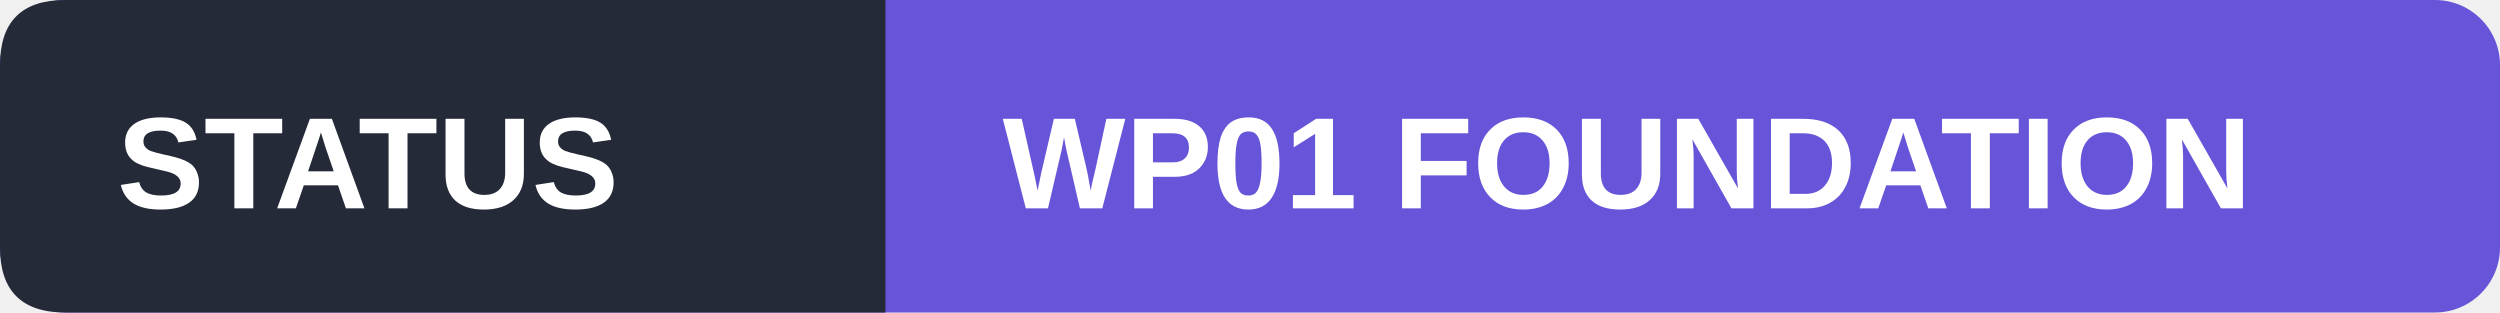
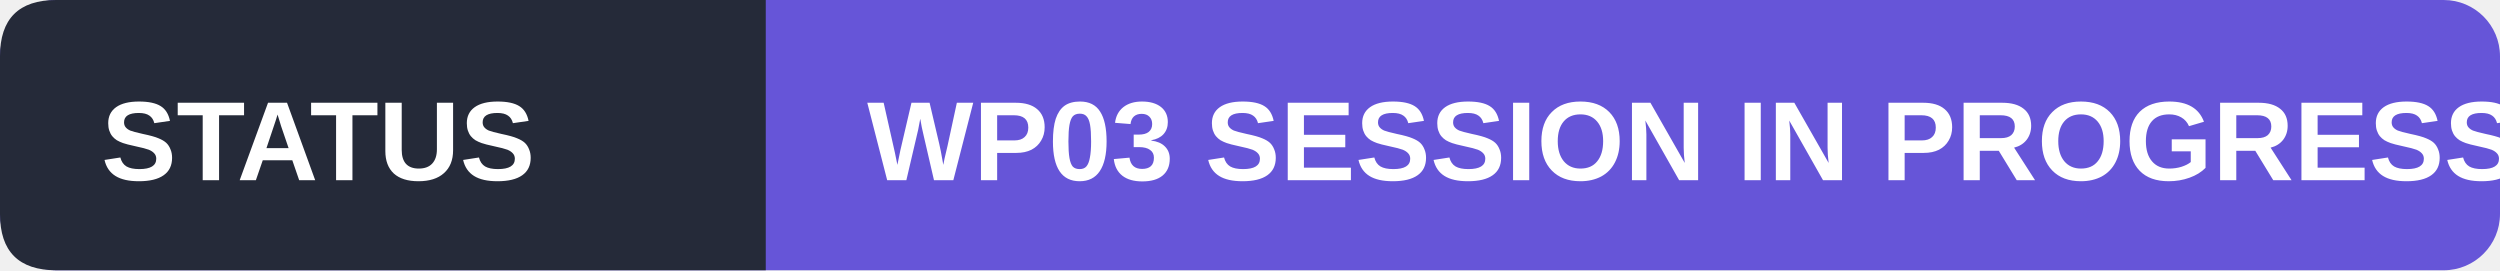
- <svg xmlns="http://www.w3.org/2000/svg" width="192" height="24" role="img" aria-label="STATUS: WP01 FOUNDATION VERIFIED">
-   <rect width="192" height="24" rx="5" fill="#6655D8" />
+ <svg xmlns="http://www.w3.org/2000/svg" width="222" height="24" role="img" aria-label="STATUS: WP03 SESSION IN PROGRESS">
+   <rect width="222" height="24" rx="5" fill="#6655D8" />
  <path d="M5 0h63v24H5Q0 24 0 19V5Q0 0 5 0" fill="#252A39" />
  <g fill="#fff" font-family="Arial,sans-serif" font-size="10" font-weight="600">
    <text x="9" y="16">STATUS</text>
-     <text x="77" y="16">WP01 FOUNDATION</text>
+     <text x="77" y="16">WP03 SESSION IN PROGRESS</text>
  </g>
</svg>
